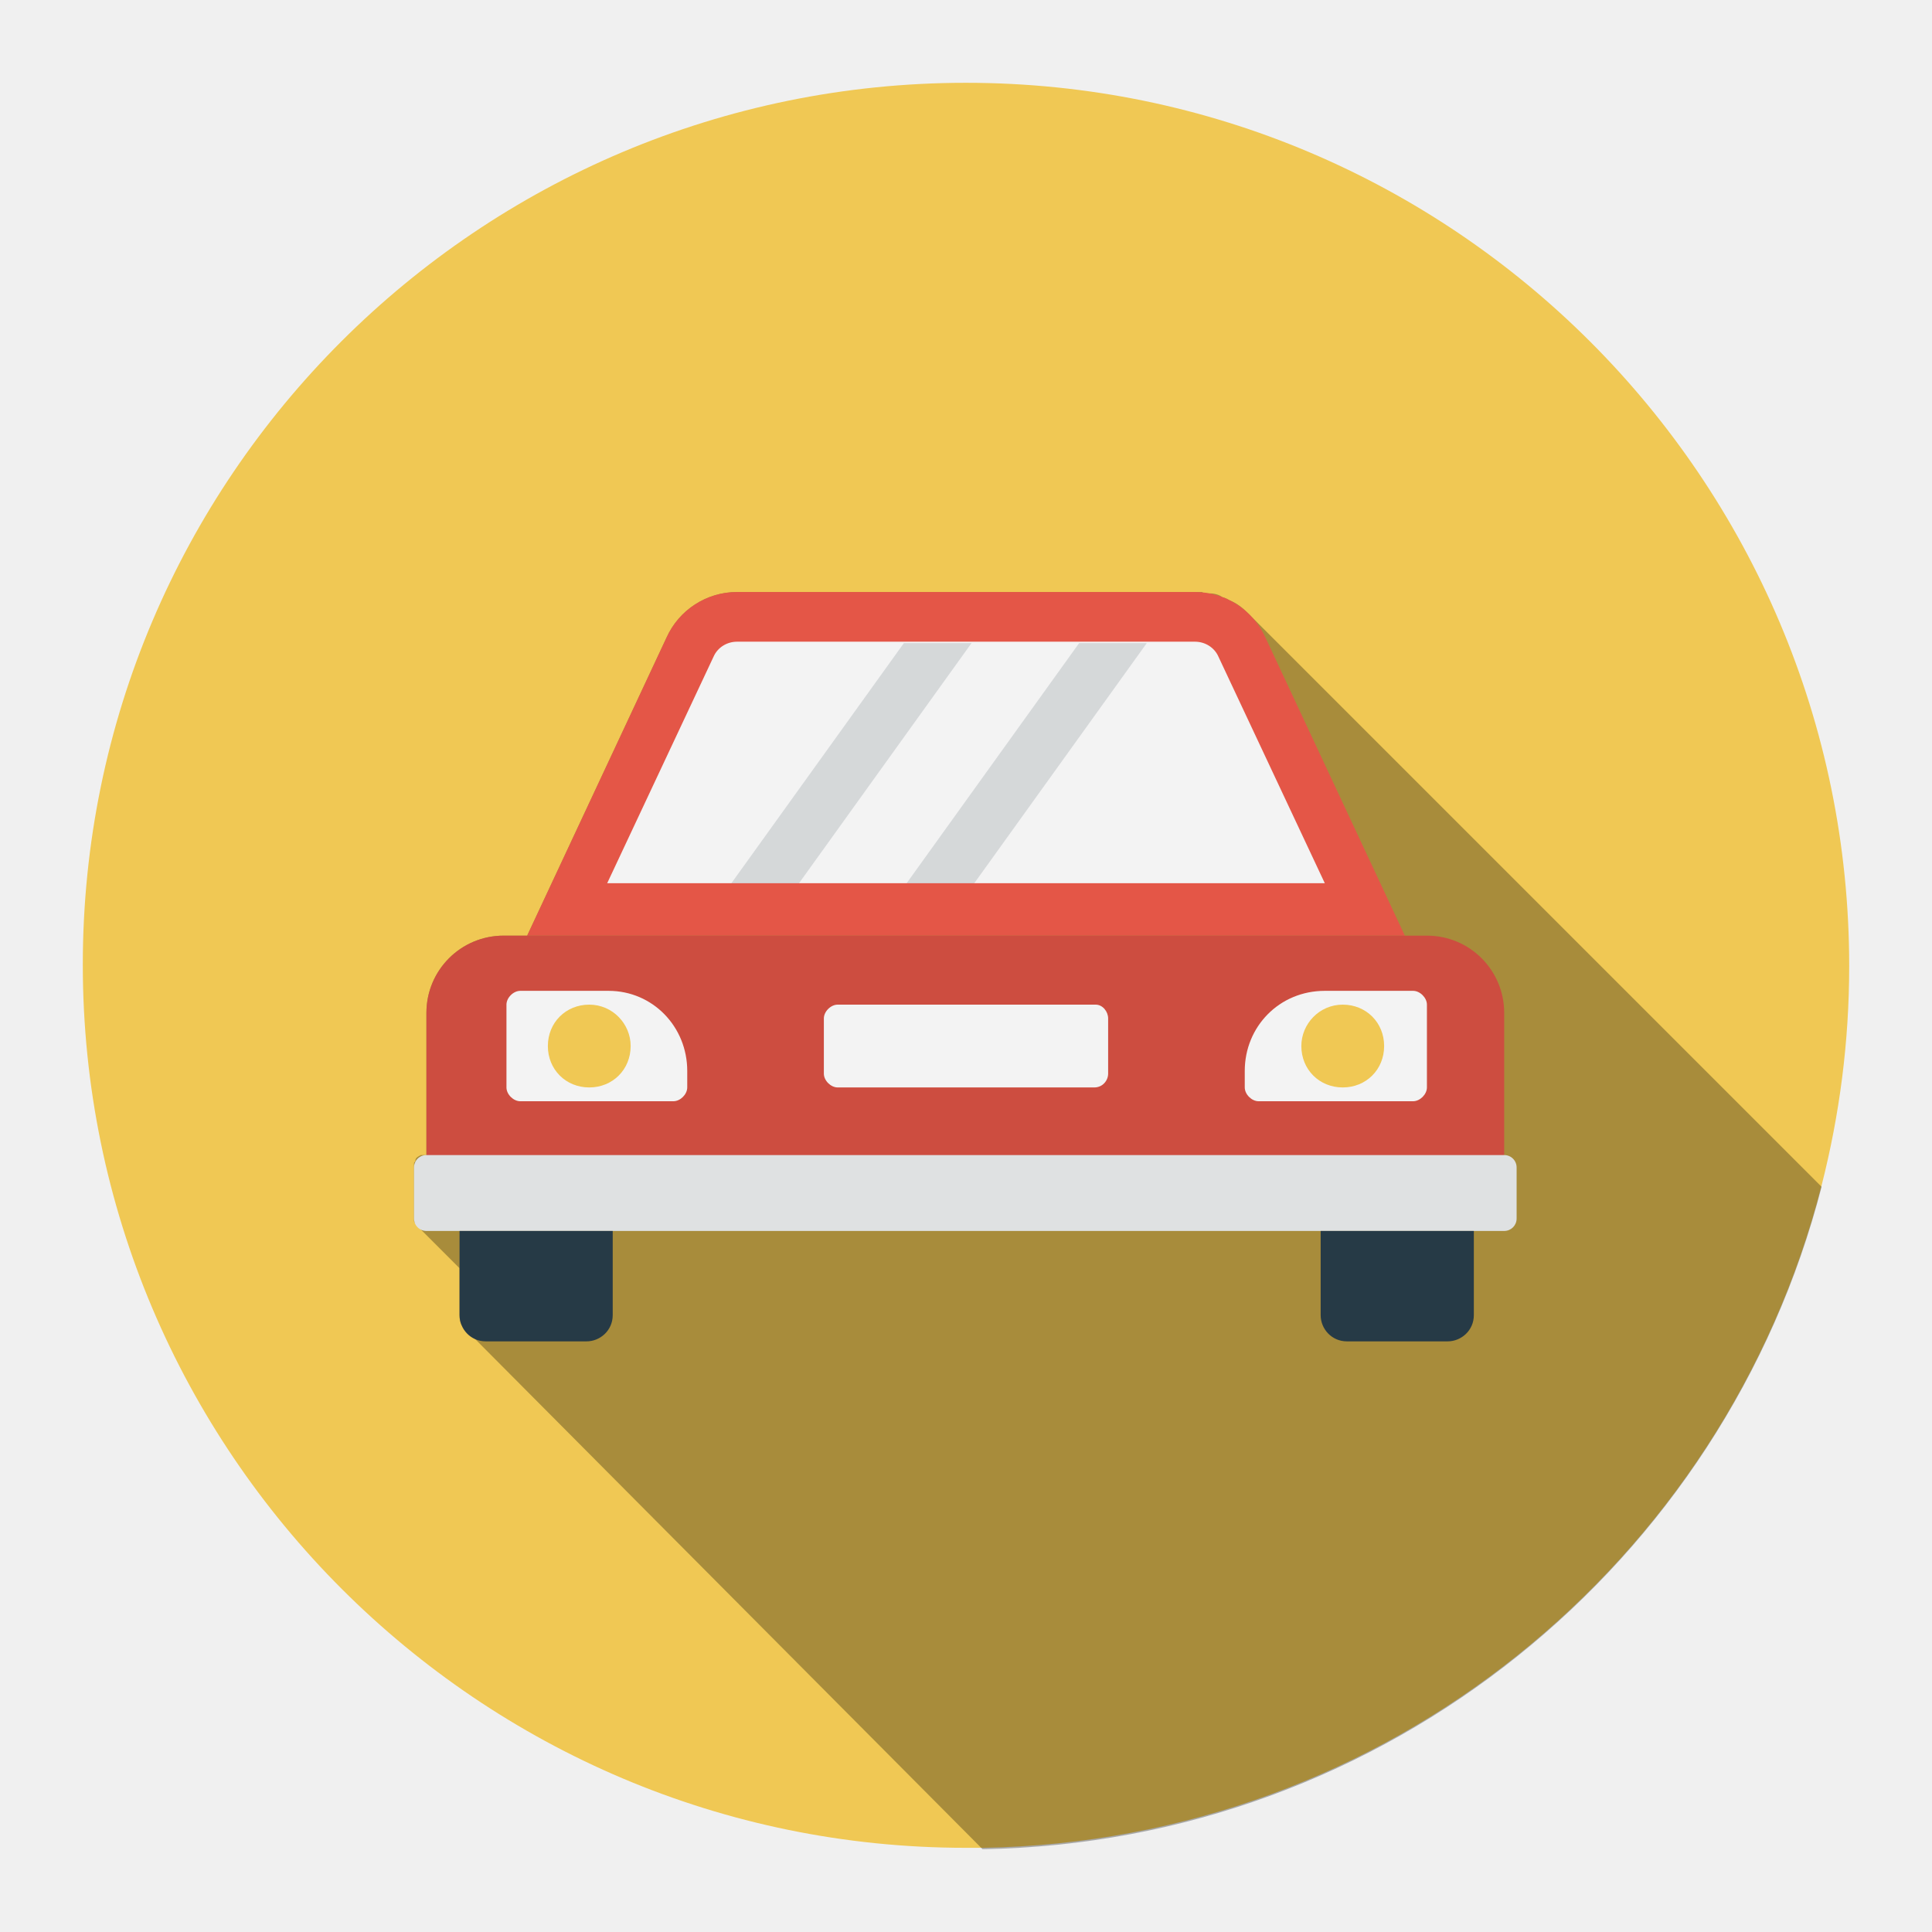
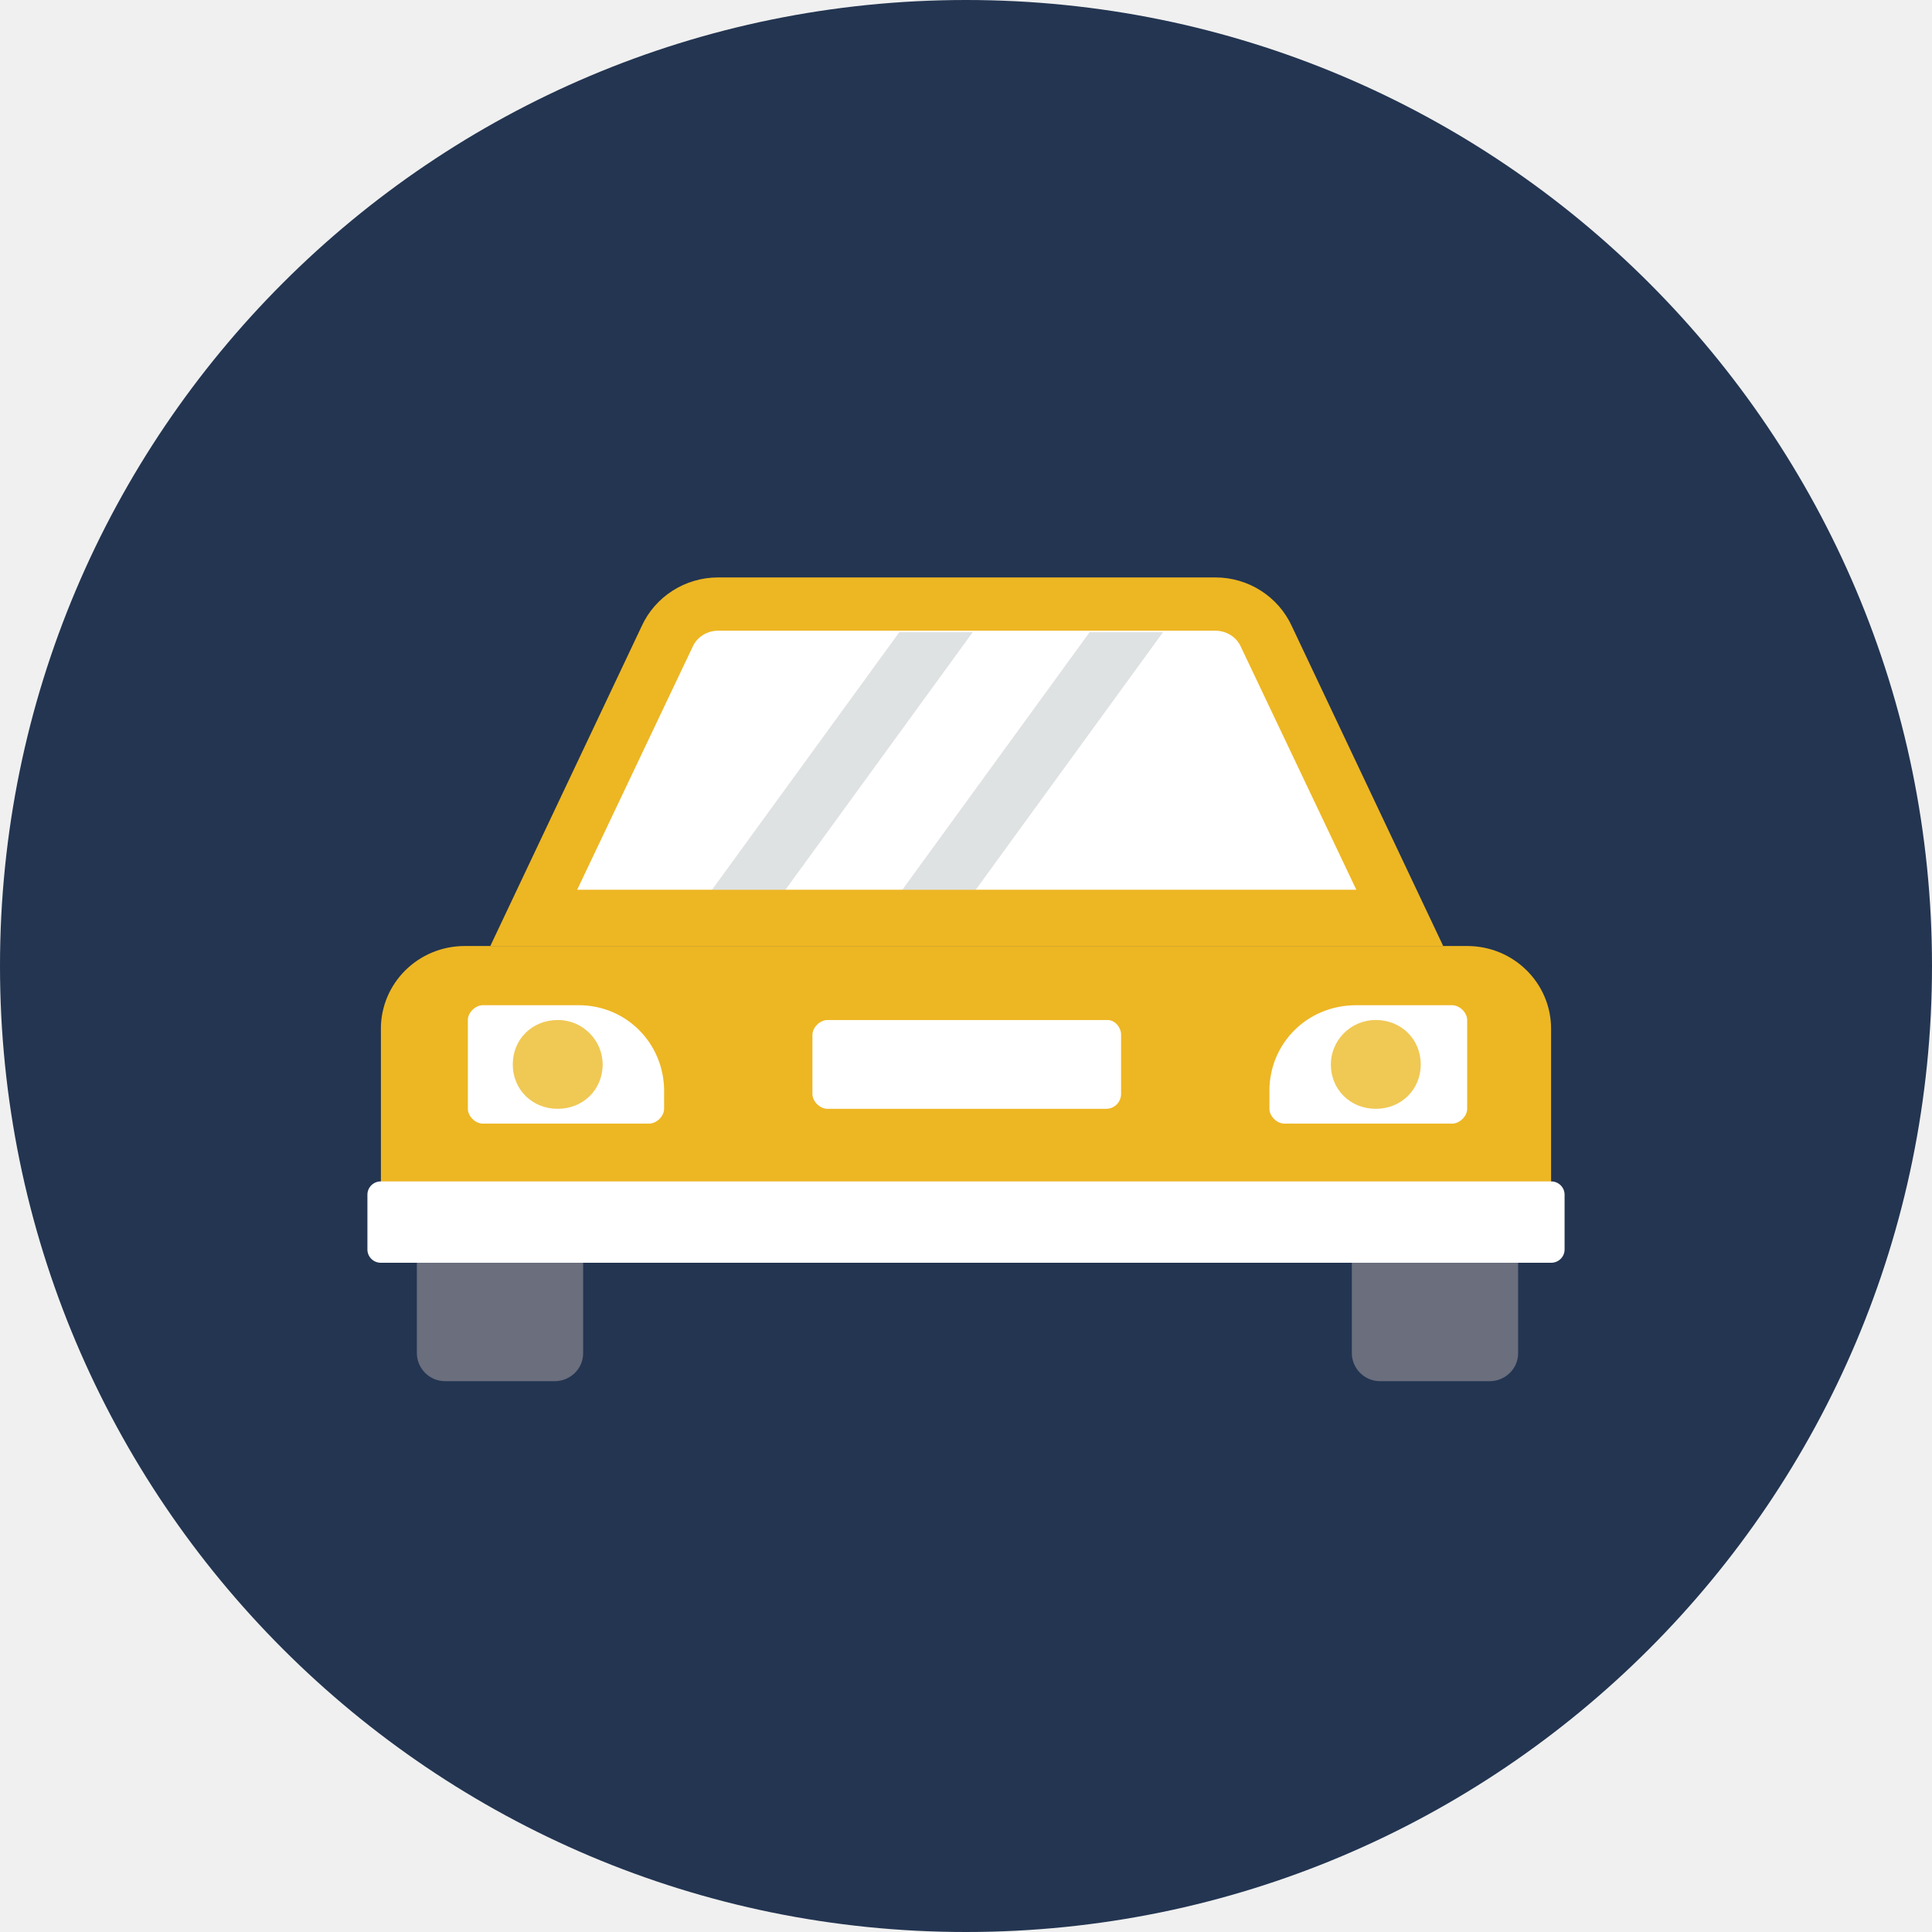
- <svg xmlns="http://www.w3.org/2000/svg" enable-background="new 0 0 140 140" viewBox="0 0 140 140">
-   <path fill="#f0c854" d="M134,70c0,5.5-0.7,10.8-2,15.9c-7,27.3-31.5,47.5-60.8,48c-0.4,0-0.8,0-1.2,0c-35.3,0-64-28.7-64-64    S34.7,6,70,6S134,34.7,134,70z" />
-   <path d="M90.8,44.8c0,0-0.1-0.1-0.1-0.1l-0.3-0.3h0c-0.4-0.4-0.8-0.7-1.3-0.9c-0.2-0.1-0.3-0.2-0.5-0.2C88.4,43.1,88,43,87.7,43    c-0.1,0-0.1,0-0.2,0c-0.1,0-0.3,0-0.4-0.1c-0.2,0-0.4,0-0.5,0H53.4c-2.2,0-4.2,1.3-5.1,3.3L38.2,67.8h-1.7c-3.1,0-5.6,2.5-5.6,5.6    v10.3c-0.1,0-0.2,0-0.3,0c0,0-0.1,0-0.1,0c-0.2,0.1-0.4,0.2-0.4,0.4c0,0.1-0.1,0.1-0.1,0.2c0,0.1,0,0.2,0,0.2v3.7    c0,0.1,0,0.1,0,0.2c0,0.1,0,0.2,0.1,0.2c0,0.1,0.1,0.1,0.1,0.2l0,0c0,0,0,0,0.1,0.1l3,3v3.3c0,0.2,0,0.5,0.1,0.7    c0,0,0,0.1,0.1,0.1c0,0.1,0.1,0.2,0.2,0.3c0,0,0,0,0,0c0.1,0.1,0.2,0.3,0.3,0.3L71.2,134c29.3-0.5,53.8-20.8,60.8-48L90.8,44.8z" opacity=".3" />
-   <path fill="#e45647" d="M101.8,67.8L91.7,46.2c-0.9-2-2.9-3.3-5.1-3.3H53.4c-2.2,0-4.2,1.3-5.1,3.3L38.2,67.8H101.8z" />
-   <path fill="#f3f3f3" d="M44,64l7.7-16.4c0.3-0.7,1-1.1,1.7-1.1h33.2c0.7,0,1.4,0.4,1.7,1.1L96,64H44z" />
-   <path fill="#cd4d40" d="M30.9,73.4v10.5h78.1V73.4c0-3.1-2.5-5.6-5.6-5.6H36.5C33.4,67.8,30.9,70.3,30.9,73.4z" />
-   <path fill="#dfe1e2" d="M30,88.3v-3.7c0-0.5,0.4-0.9,0.9-0.9h78.1c0.5,0,0.9,0.4,0.9,0.9v3.7c0,0.5-0.4,0.9-0.9,0.9H30.9     C30.4,89.2,30,88.8,30,88.3z" />
-   <path fill="#263a46" d="M33.3 89.2v6.1c0 1 .8 1.9 1.9 1.9h7.3c1 0 1.9-.8 1.9-1.9v-6.1H33.3zM95.7 89.2v6.1c0 1 .8 1.9 1.9 1.9h7.3c1 0 1.9-.8 1.9-1.9v-6.1H95.7z" />
-   <path fill="#f3f3f3" d="M49.8,77.6v1.2c0,0.5-0.5,1-1,1H37.7c-0.5,0-1-0.5-1-1v-6c0-0.5,0.5-1,1-1h6.4      C47.3,71.8,49.8,74.4,49.8,77.6z" />
-   <path fill="#f0c854" d="M42.7,72.8c-1.7,0-3,1.3-3,3c0,1.7,1.3,3,3,3c1.7,0,3-1.3,3-3C45.7,74.2,44.4,72.8,42.7,72.8z" />
-   <path fill="#f3f3f3" d="M90.2,77.6v1.2c0,0.5,0.5,1,1,1h11.2c0.5,0,1-0.5,1-1v-6c0-0.5-0.5-1-1-1h-6.4      C92.7,71.8,90.2,74.4,90.2,77.6z" />
-   <path fill="#f0c854" d="M97.3,72.8c1.7,0,3,1.3,3,3c0,1.7-1.3,3-3,3c-1.7,0-3-1.3-3-3C94.3,74.2,95.6,72.8,97.3,72.8z" />
-   <path fill="#f3f3f3" d="M80.3,73.8v4c0,0.5-0.4,1-1,1H60.7c-0.5,0-1-0.5-1-1v-4c0-0.5,0.5-1,1-1h18.7C79.9,72.8,80.3,73.3,80.3,73.8     z" />
-   <g opacity=".15">
-     <polygon fill="#263a46" points="70.4 46.6 57.9 64 53 64 65.5 46.6" />
-     <polygon fill="#263a46" points="83.1 46.6 70.6 64 65.7 64 78.2 46.6" />
+ <svg xmlns="http://www.w3.org/2000/svg" width="64" height="64" enable-background="new 0 0 64 64">
+   <g>
+     <circle id="svg_1" fill="#233551" r="32" cy="32" cx="32" />
+     <g stroke="null" id="svg_15">
+       <path stroke="null" id="svg_21" d="m47.808,31.338l-5.013,-10.592c-0.447,-0.981 -1.439,-1.618 -2.531,-1.618l-16.478,0c-1.092,0 -2.085,0.637 -2.531,1.618l-5.013,10.592l31.567,0z" fill="#edb623" />
+       <path stroke="null" id="svg_22" d="m19.12,29.474l3.822,-8.042c0.149,-0.343 0.496,-0.539 0.844,-0.539l16.478,0c0.347,0 0.695,0.196 0.844,0.539l3.822,8.042l-25.81,0z" fill="#fff" />
+       <path stroke="null" id="svg_23" d="m12.618,34.084l0,5.149l38.764,0l0,-5.149c0,-1.52 -1.241,-2.746 -2.78,-2.746l-33.205,0c-1.539,0 -2.78,1.226 -2.78,2.746z" fill="#edb623" />
+       <path stroke="null" id="svg_24" d="m12.171,41.39l0,-1.814c0,-0.245 0.199,-0.441 0.447,-0.441l38.764,0c0.248,0 0.447,0.196 0.447,0.441l0,1.814c0,0.245 -0.199,0.441 -0.447,0.441l-38.764,0c-0.248,0 -0.447,-0.196 -0.447,-0.441z" fill="#fff" />
+       <path stroke="null" id="svg_25" d="m13.809,41.831l0,2.991c0,0.49 0.397,0.932 0.943,0.932l3.623,0c0.496,0 0.943,-0.392 0.943,-0.932l0,-2.991l-5.509,0zm30.972,0l0,2.991c0,0.49 0.397,0.932 0.943,0.932l3.623,0c0.496,0 0.943,-0.392 0.943,-0.932l0,-2.991l-5.509,0z" fill="#6a6e7d" />
+       <path stroke="null" id="svg_26" d="m21.999,36.143l0,0.588c0,0.245 -0.248,0.49 -0.496,0.49l-5.509,0c-0.248,0 -0.496,-0.245 -0.496,-0.49l0,-2.942c0,-0.245 0.248,-0.49 0.496,-0.49l3.177,0c1.588,0 2.829,1.275 2.829,2.844z" fill="#fff" />
+       <path stroke="null" id="svg_27" d="m18.475,33.789c-0.844,0 -1.489,0.637 -1.489,1.471c0,0.834 0.645,1.471 1.489,1.471c0.844,0 1.489,-0.637 1.489,-1.471c0,-0.785 -0.645,-1.471 -1.489,-1.471z" fill="#f0c854" />
+       <path stroke="null" id="svg_28" d="m42.051,36.143l0,0.588c0,0.245 0.248,0.49 0.496,0.49l5.559,0c0.248,0 0.496,-0.245 0.496,-0.49l0,-2.942c0,-0.245 -0.248,-0.49 -0.496,-0.49l-3.177,0c-1.638,0 -2.879,1.275 -2.879,2.844z" fill="#fff" />
+       <path stroke="null" id="svg_29" d="m45.575,33.789c0.844,0 1.489,0.637 1.489,1.471c0,0.834 -0.645,1.471 -1.489,1.471c-0.844,0 -1.489,-0.637 -1.489,-1.471c0,-0.785 0.645,-1.471 1.489,-1.471z" fill="#f0c854" />
+       <path stroke="null" id="svg_30" d="m37.137,34.28l0,1.961c0,0.245 -0.199,0.49 -0.496,0.49l-9.232,0c-0.248,0 -0.496,-0.245 -0.496,-0.49l0,-1.961c0,-0.245 0.248,-0.49 0.496,-0.49l9.282,0c0.248,0 0.447,0.245 0.447,0.49z" fill="#fff" />
+       <g stroke="null" id="svg_33" opacity="0.15">
+         <polygon stroke="null" id="svg_31" points="32.223,20.942 26.019,29.474 23.587,29.474 29.791,20.942 " fill="#263a46" />
+         <polygon stroke="null" id="svg_32" points="38.527,20.942 32.323,29.474 29.891,29.474 36.095,20.942 " fill="#263a46" />
+       </g>
+     </g>
  </g>
</svg>
